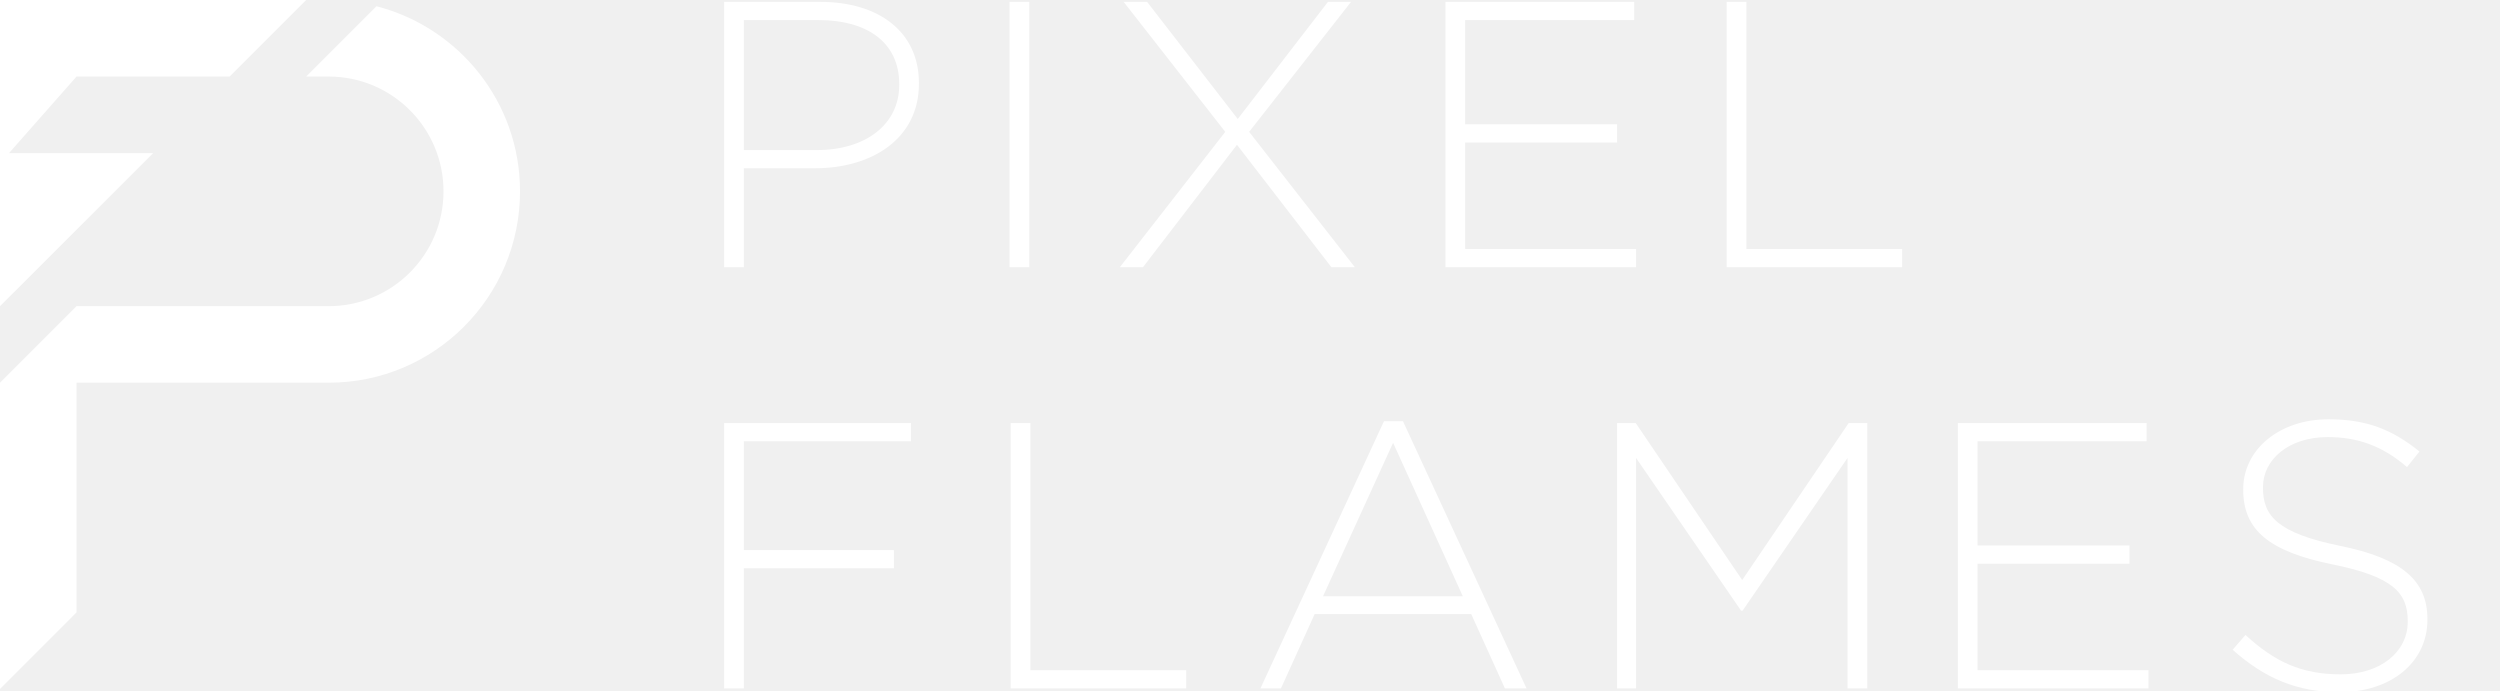
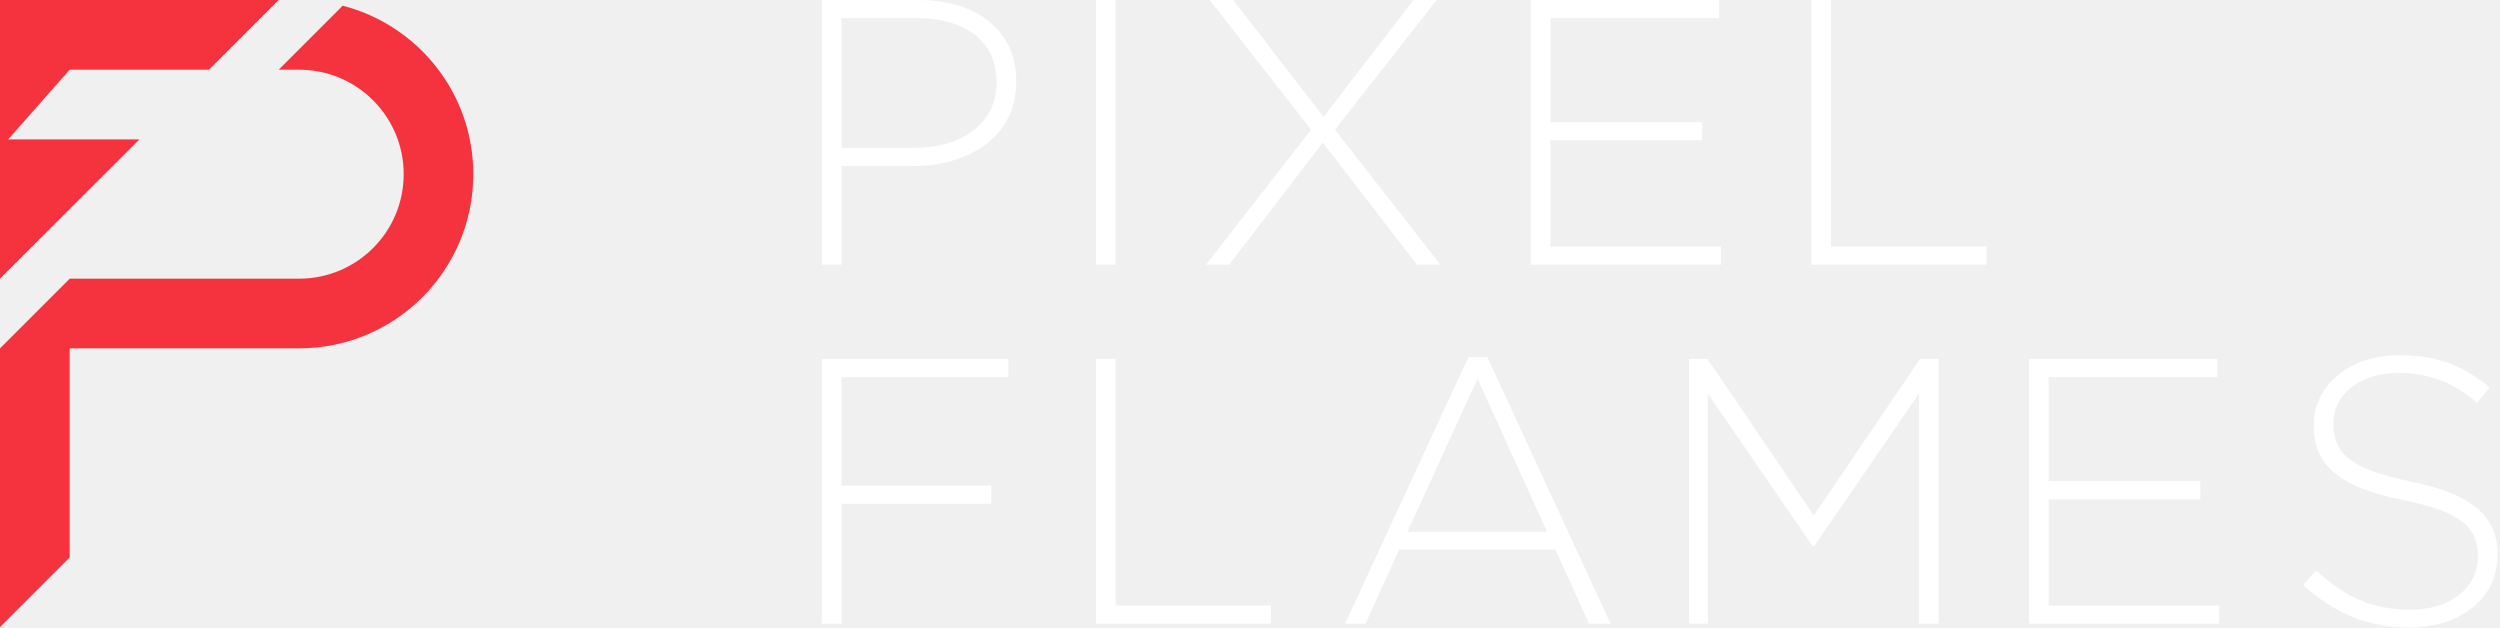
- <svg xmlns="http://www.w3.org/2000/svg" version="1.1" id="Layer_1" x="0px" y="0px" width="304px" height="84px" viewBox="0 0 304 84" enable-background="new 0 0 304 84" xml:space="preserve">
-   <g>
-     <g>
-       <path fill="#FFFFFF" d="M45.777,0.76l-8.548,8.548h2.738h0.003c7.708,0,13.96,6.25,13.96,13.959    c0,7.711-6.252,13.962-13.96,13.962v-0.001H9.308L0,46.536v37.242l9.305-9.309V46.536h30.663h0.003    c12.848,0,23.264-10.418,23.264-23.269C63.235,12.427,55.811,3.344,45.777,0.76z" />
-       <polygon fill="#FFFFFF" points="9.318,18.62 1.096,18.62 9.305,9.308 27.924,9.308 37.233,0 0,0 0,9.305 0,37.233 18.626,18.62       " />
-     </g>
-   </g>
-   <g>
-     <path fill="#FFFFFF" d="M88.054,0.229h11.702c7.101,0,11.985,3.64,11.985,9.864v0.086c0,6.782-5.852,10.279-12.583,10.279h-8.706   v12.033h-2.399V0.229z M99.301,18.25c5.988,0,10.046-3.134,10.046-7.923v-0.095c0-5.117-3.964-7.789-9.773-7.789h-9.121V18.25   H99.301z" />
-     <path fill="#FFFFFF" d="M122.759,0.229h2.399v32.263h-2.399V0.229z" />
-     <path fill="#FFFFFF" d="M164.285,0.229l-12.39,15.804l12.854,16.459h-2.854l-11.48-14.887l-11.429,14.887h-2.814l12.82-16.459   L136.637,0.229h2.851l11.021,14.239l10.968-14.239H164.285z" />
-     <path fill="#FFFFFF" d="M175.766,0.229h22.949v2.212h-20.553v12.674h18.474v2.214h-18.474v12.946h20.782v2.216h-23.179V0.229z" />
-     <path fill="#FFFFFF" d="M209.962,0.229h2.398v30.046h18.938v2.216h-21.337V0.229z" />
-     <path fill="#FFFFFF" d="M88.054,51.444h22.719v2.214h-20.32V66.89h18.246v2.212H90.453v14.61h-2.399V51.444z" />
-     <path fill="#FFFFFF" d="M122.898,51.444h2.398v30.051h18.945v2.217h-21.344V51.444z" />
-     <path fill="#FFFFFF" d="M168.293,51.216h2.307l15.027,32.496h-2.629L178.9,74.67h-19.036l-4.102,9.042h-2.494L168.293,51.216z    M177.88,72.508l-8.48-18.664l-8.521,18.664H177.88z" />
-     <path fill="#FFFFFF" d="M196.636,51.444h2.268l12.948,19.089l12.946-19.089h2.263v32.268h-2.402V55.686l-12.76,18.569h-0.186   l-12.769-18.569v28.026h-2.309V51.444z" />
-     <path fill="#FFFFFF" d="M238.074,51.444h22.954v2.214h-20.558v12.674h18.475v2.216h-18.475v12.947h20.782v2.217h-23.179V51.444z" />
-     <path fill="#FFFFFF" d="M271.488,79.009l1.565-1.798C276.6,80.483,279.875,82,284.621,82c4.841,0,8.16-2.714,8.16-6.405v-0.091   c0-3.414-1.798-5.387-9.129-6.869c-7.737-1.564-10.876-4.192-10.876-9.076v-0.088c0-4.797,4.383-8.487,10.367-8.487   c4.702,0,7.796,1.291,11.065,3.916l-1.515,1.899c-3.043-2.635-6.093-3.65-9.64-3.65c-4.745,0-7.875,2.723-7.875,6.086v0.09   c0,3.411,1.746,5.489,9.396,7.055c7.47,1.521,10.6,4.197,10.6,8.898v0.085c0,5.212-4.469,8.809-10.687,8.809   C279.321,84.171,275.36,82.463,271.488,79.009z" />
-   </g>
+ <svg xmlns="http://www.w3.org/2000/svg" width="992" height="249" viewBox="0 0 992 249" fill="none">
+   <path fill-rule="evenodd" clip-rule="evenodd" d="M135.969 2.258L110.581 27.651H118.71C141.605 27.651 160.182 46.213 160.182 69.113C160.182 92.017 141.605 110.574 118.71 110.574H27.653L0 138.222V248.827L27.648 221.184V138.222H118.71C156.873 138.222 187.805 107.281 187.805 69.113C187.805 36.917 165.769 9.933 135.969 2.258Z" fill="#F5333F" />
+   <path fill-rule="evenodd" clip-rule="evenodd" d="M27.667 55.305H3.255L27.648 27.652H82.943L110.586 0H0V27.643V110.586L55.334 55.305H27.667Z" fill="#F5333F" />
+   <path fill-rule="evenodd" clip-rule="evenodd" d="M362.737 58.682C382.24 58.682 395.445 48.474 395.445 32.869V32.566C395.445 15.912 382.548 7.202 363.644 7.202H333.923V58.682H362.737ZM326.121 0H364.24C387.349 0 403.257 11.852 403.257 32.117V32.42C403.257 54.475 384.192 65.889 362.283 65.889H333.923V105.052H326.121V0Z" fill="white" />
+   <path fill-rule="evenodd" clip-rule="evenodd" d="M434.858 105.052H442.66V0H434.858V105.052Z" fill="white" />
+   <path fill-rule="evenodd" clip-rule="evenodd" d="M570.057 0L529.693 51.474L571.56 105.052H562.254L524.887 56.583L487.67 105.052H478.516L520.236 51.474L480.019 0H489.32L525.184 46.37L560.903 0H570.057Z" fill="white" />
+   <path fill-rule="evenodd" clip-rule="evenodd" d="M607.419 0H682.15V7.207H615.227V48.478H675.402V55.676H615.227V97.855H682.901V105.052H607.419V0Z" fill="white" />
+   <path fill-rule="evenodd" clip-rule="evenodd" d="M718.769 0H726.576V97.855H788.249V105.052H718.769V0Z" fill="white" />
+   <path fill-rule="evenodd" clip-rule="evenodd" d="M326.121 142.422H400.105V149.629H333.924V192.696H393.347V199.908H333.924V247.474H326.121V142.422Z" fill="white" />
+   <path fill-rule="evenodd" clip-rule="evenodd" d="M434.858 142.422H442.66V240.277H504.333V247.474H434.858V142.422Z" fill="white" />
+   <path fill-rule="evenodd" clip-rule="evenodd" d="M613.872 211.013L586.264 150.234L558.499 211.013H613.872ZM582.663 141.68H590.163L639.09 247.478H630.531L617.176 218.064H555.201L541.84 247.478H533.735L582.663 141.68Z" fill="white" />
+   <path fill-rule="evenodd" clip-rule="evenodd" d="M670.188 142.422H677.546L719.705 204.548L761.879 142.422H769.233V247.474H761.426V156.231L719.861 216.713H719.261L677.687 156.231V247.474H670.188V142.422Z" fill="white" />
+   <path fill-rule="evenodd" clip-rule="evenodd" d="M805.1 142.422H879.83V149.629H812.907V190.9H873.082V198.098H812.907V240.277H880.582V247.474H805.1V142.422Z" fill="white" />
+   <path fill-rule="evenodd" clip-rule="evenodd" d="M913.893 232.159L918.997 226.318C930.547 236.97 941.209 241.923 956.662 241.923C972.418 241.923 983.227 233.071 983.227 221.058V220.76C983.227 209.659 977.371 203.209 953.505 198.407C928.298 193.298 918.094 184.744 918.094 168.842V168.534C918.094 152.934 932.352 140.926 951.861 140.926C967.168 140.926 977.225 145.132 987.872 153.686L982.924 159.834C973.019 151.285 963.113 147.977 951.563 147.977C936.105 147.977 925.897 156.838 925.897 167.793V168.085C925.897 179.191 931.601 185.945 956.506 191.044C980.826 196.011 991.029 204.711 991.029 220.019V220.311C991.029 237.268 976.469 248.979 956.214 248.979C939.408 248.979 926.497 243.421 913.893 232.159Z" fill="white" />
</svg>
